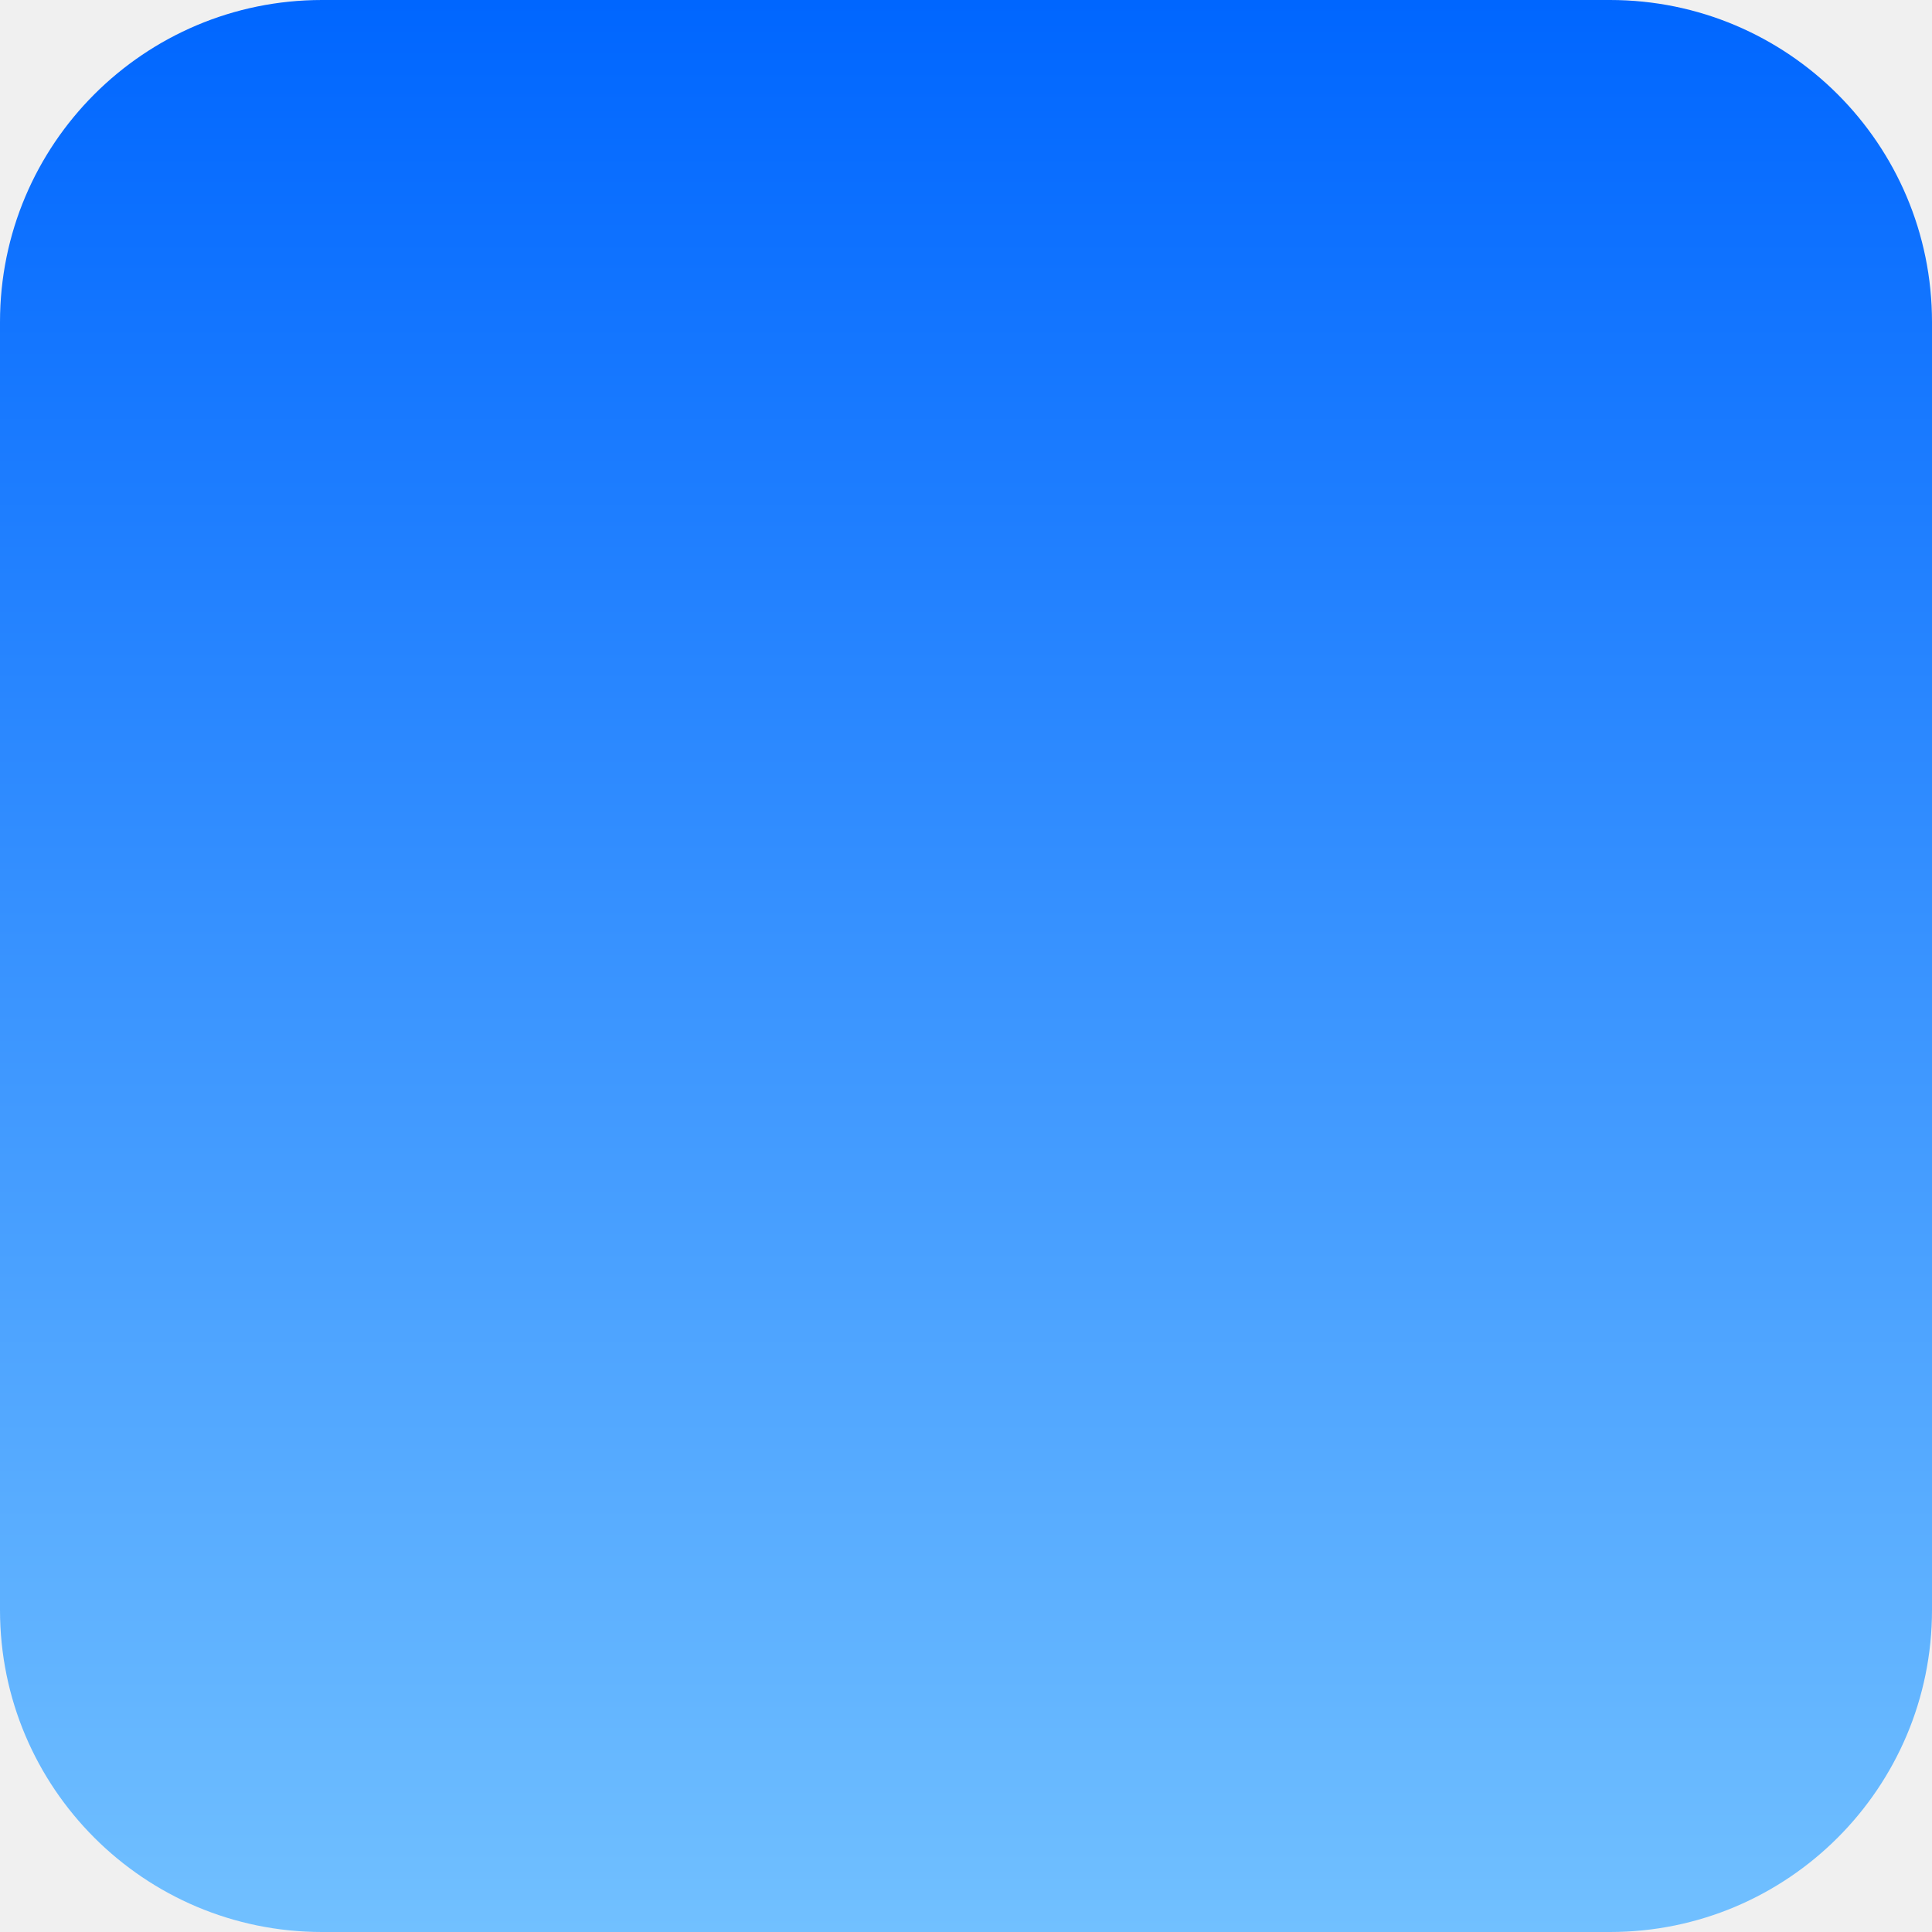
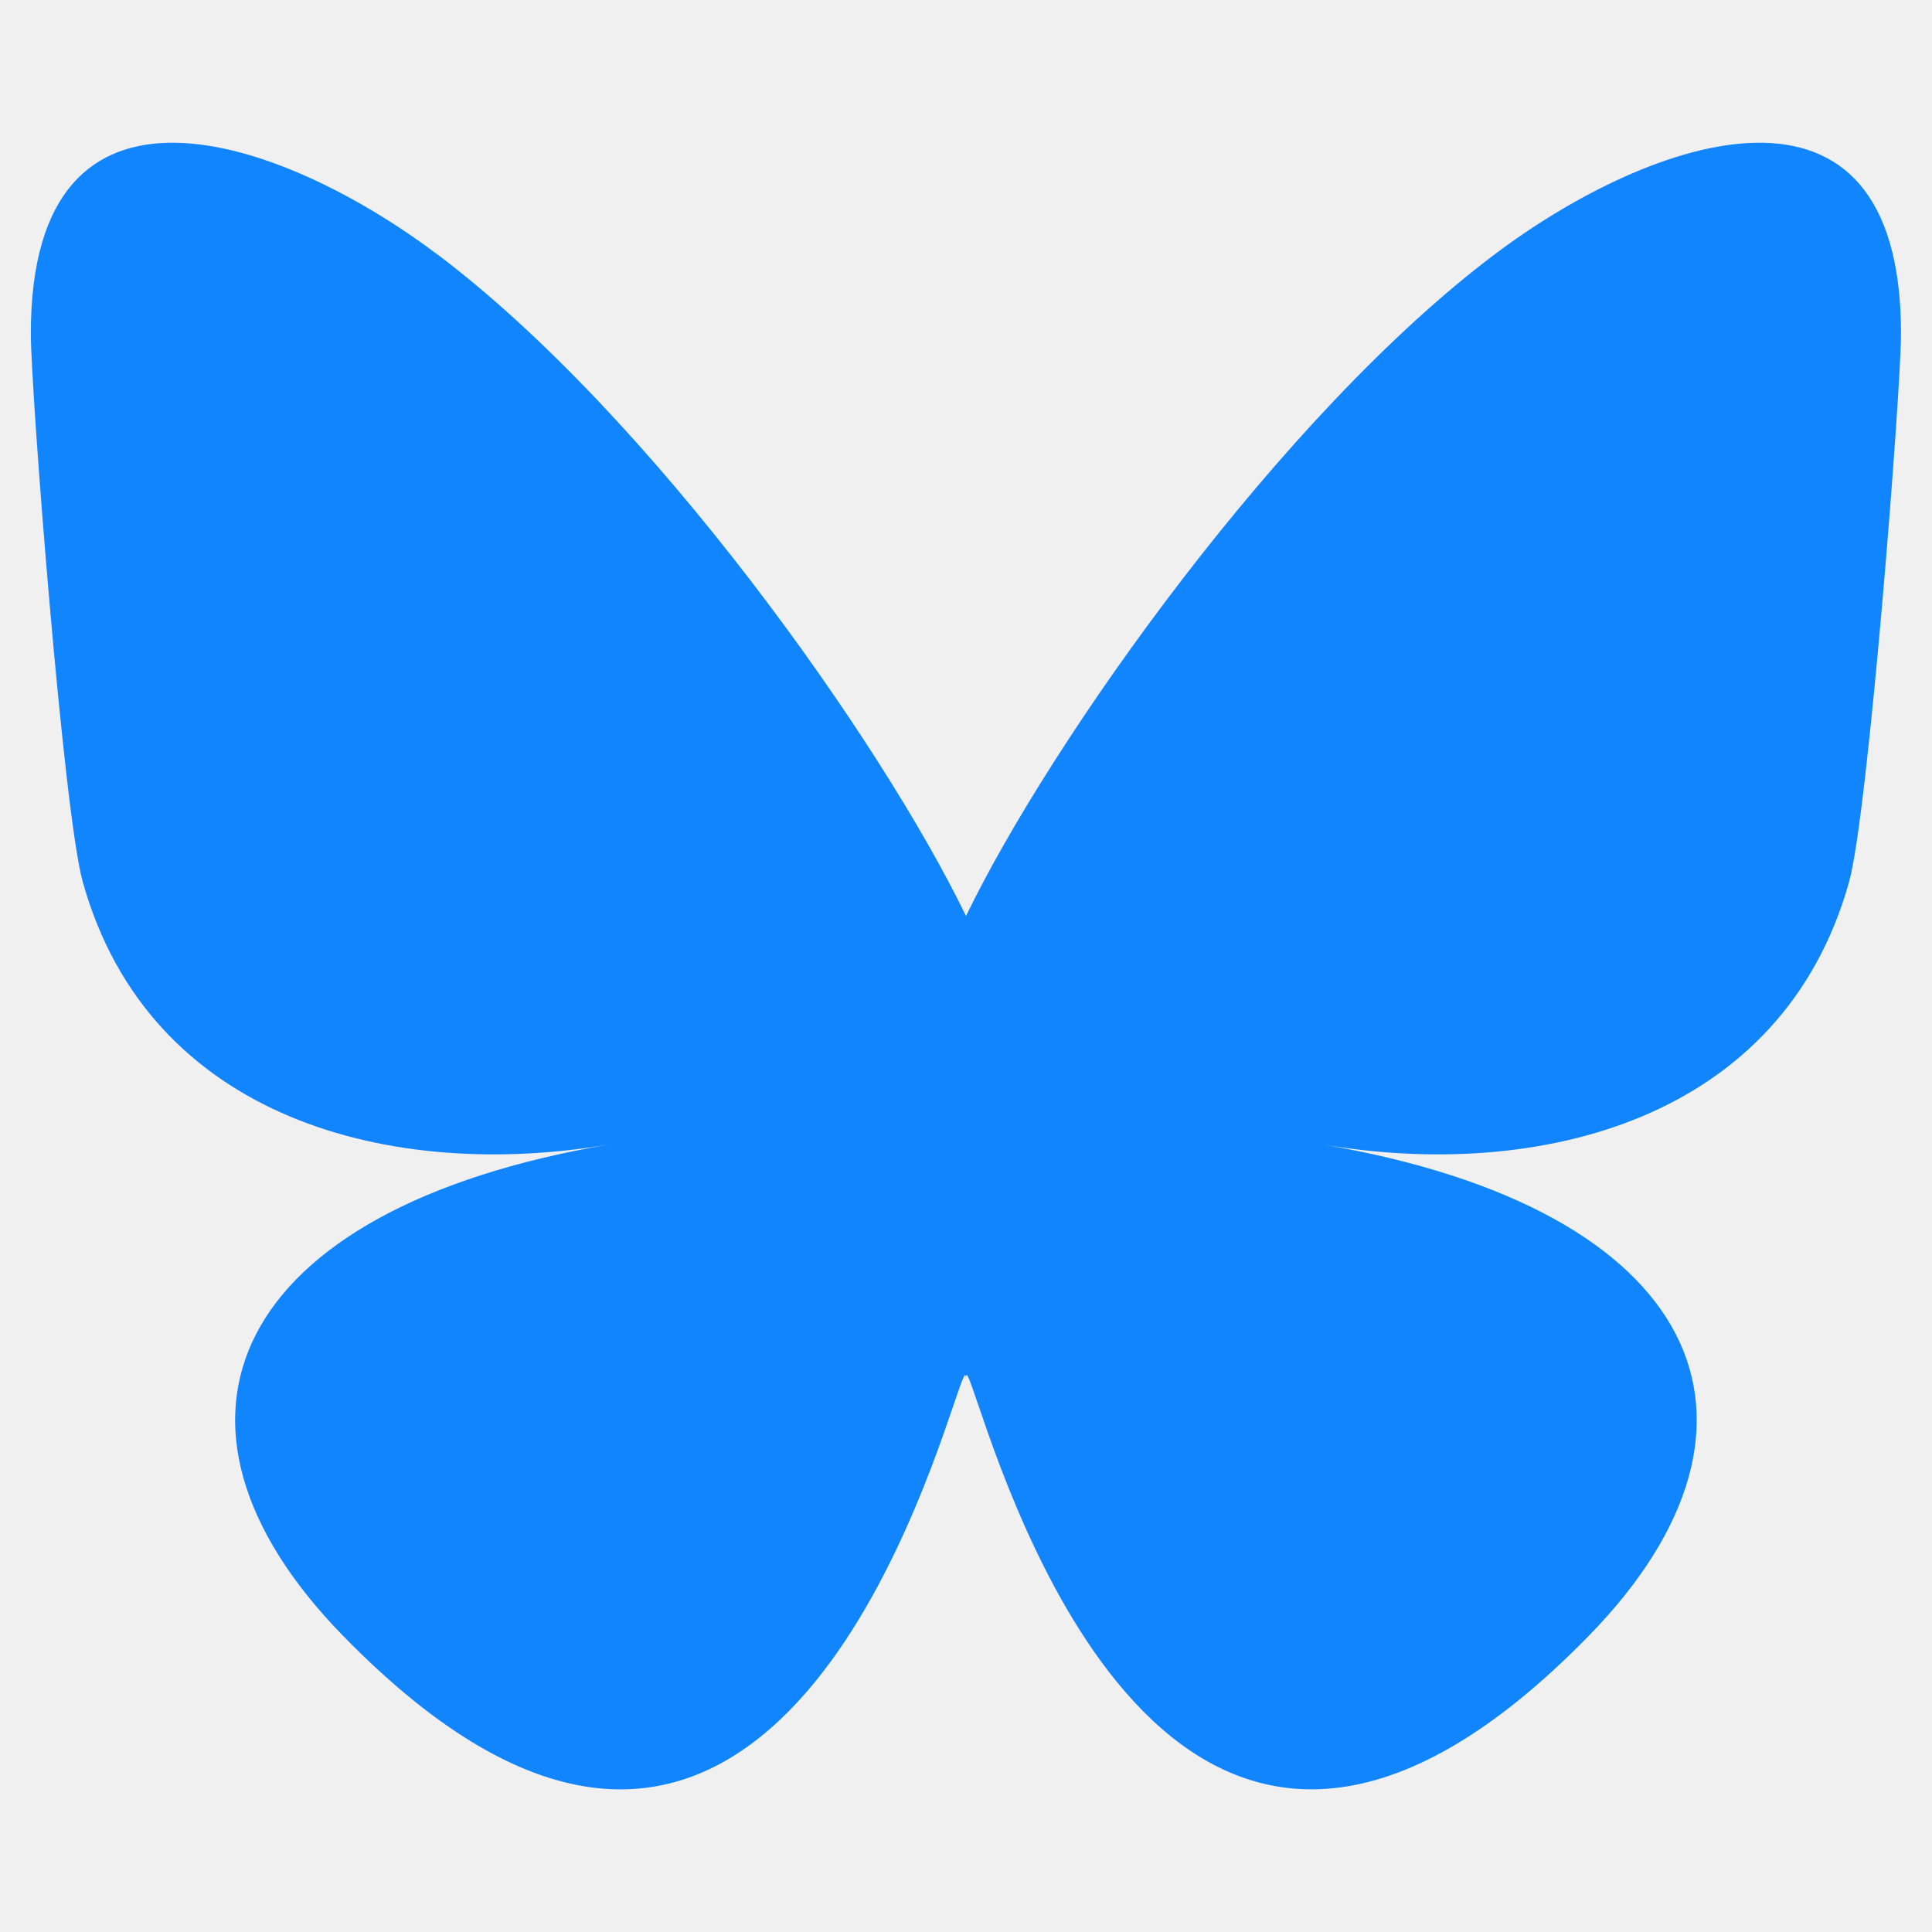
- <svg xmlns="http://www.w3.org/2000/svg" width="24" height="24" viewBox="0 0 24 24" fill="none">
-   <g clip-path="url(#clip0_1432_8560)">
-     <path d="M20 0H4C1.791 0 0 1.791 0 4V20C0 22.209 1.791 24 4 24H20C22.209 24 24 22.209 24 20V4C24 1.791 22.209 0 20 0Z" fill="url(#paint0_linear_1432_8560)" />
-   </g>
-   <defs>
-     <linearGradient id="paint0_linear_1432_8560" x1="12" y1="0" x2="12" y2="24" gradientUnits="userSpaceOnUse">
-       <stop stop-color="#0066FF" />
-       <stop offset="1" stop-color="#71C0FF" />
-     </linearGradient>
-     <clipPath id="clip0_1432_8560">
-       <rect width="24" height="24" fill="white" />
-     </clipPath>
-   </defs>
+ <svg xmlns="http://www.w3.org/2000/svg" height="24" width="24">
+   <path d="m5.42 3.15c2.663 1.999 5.528 6.054 6.58 8.229 1.052-2.176 3.916-6.23 6.58-8.229 1.922-1.443 5.035-2.559 5.035.993 0 .709-.407 5.959-.645 6.812-.829 2.963-3.851 3.719-6.539 3.262 4.698.8 5.893 3.448 3.312 6.097-4.902 5.03-7.046-1.262-7.595-2.874-.101-.296-.148-.434-.149-.316-.001-.118-.048.021-.149.316-.549 1.612-2.693 7.905-7.595 2.874-2.581-2.649-1.386-5.297 3.312-6.097-2.688.457-5.71-.298-6.539-3.262-.239-.852-.645-6.102-.645-6.812 0-3.552 3.114-2.436 5.035-.993z" fill="#1185fe" stroke-width=".04" />
</svg>
